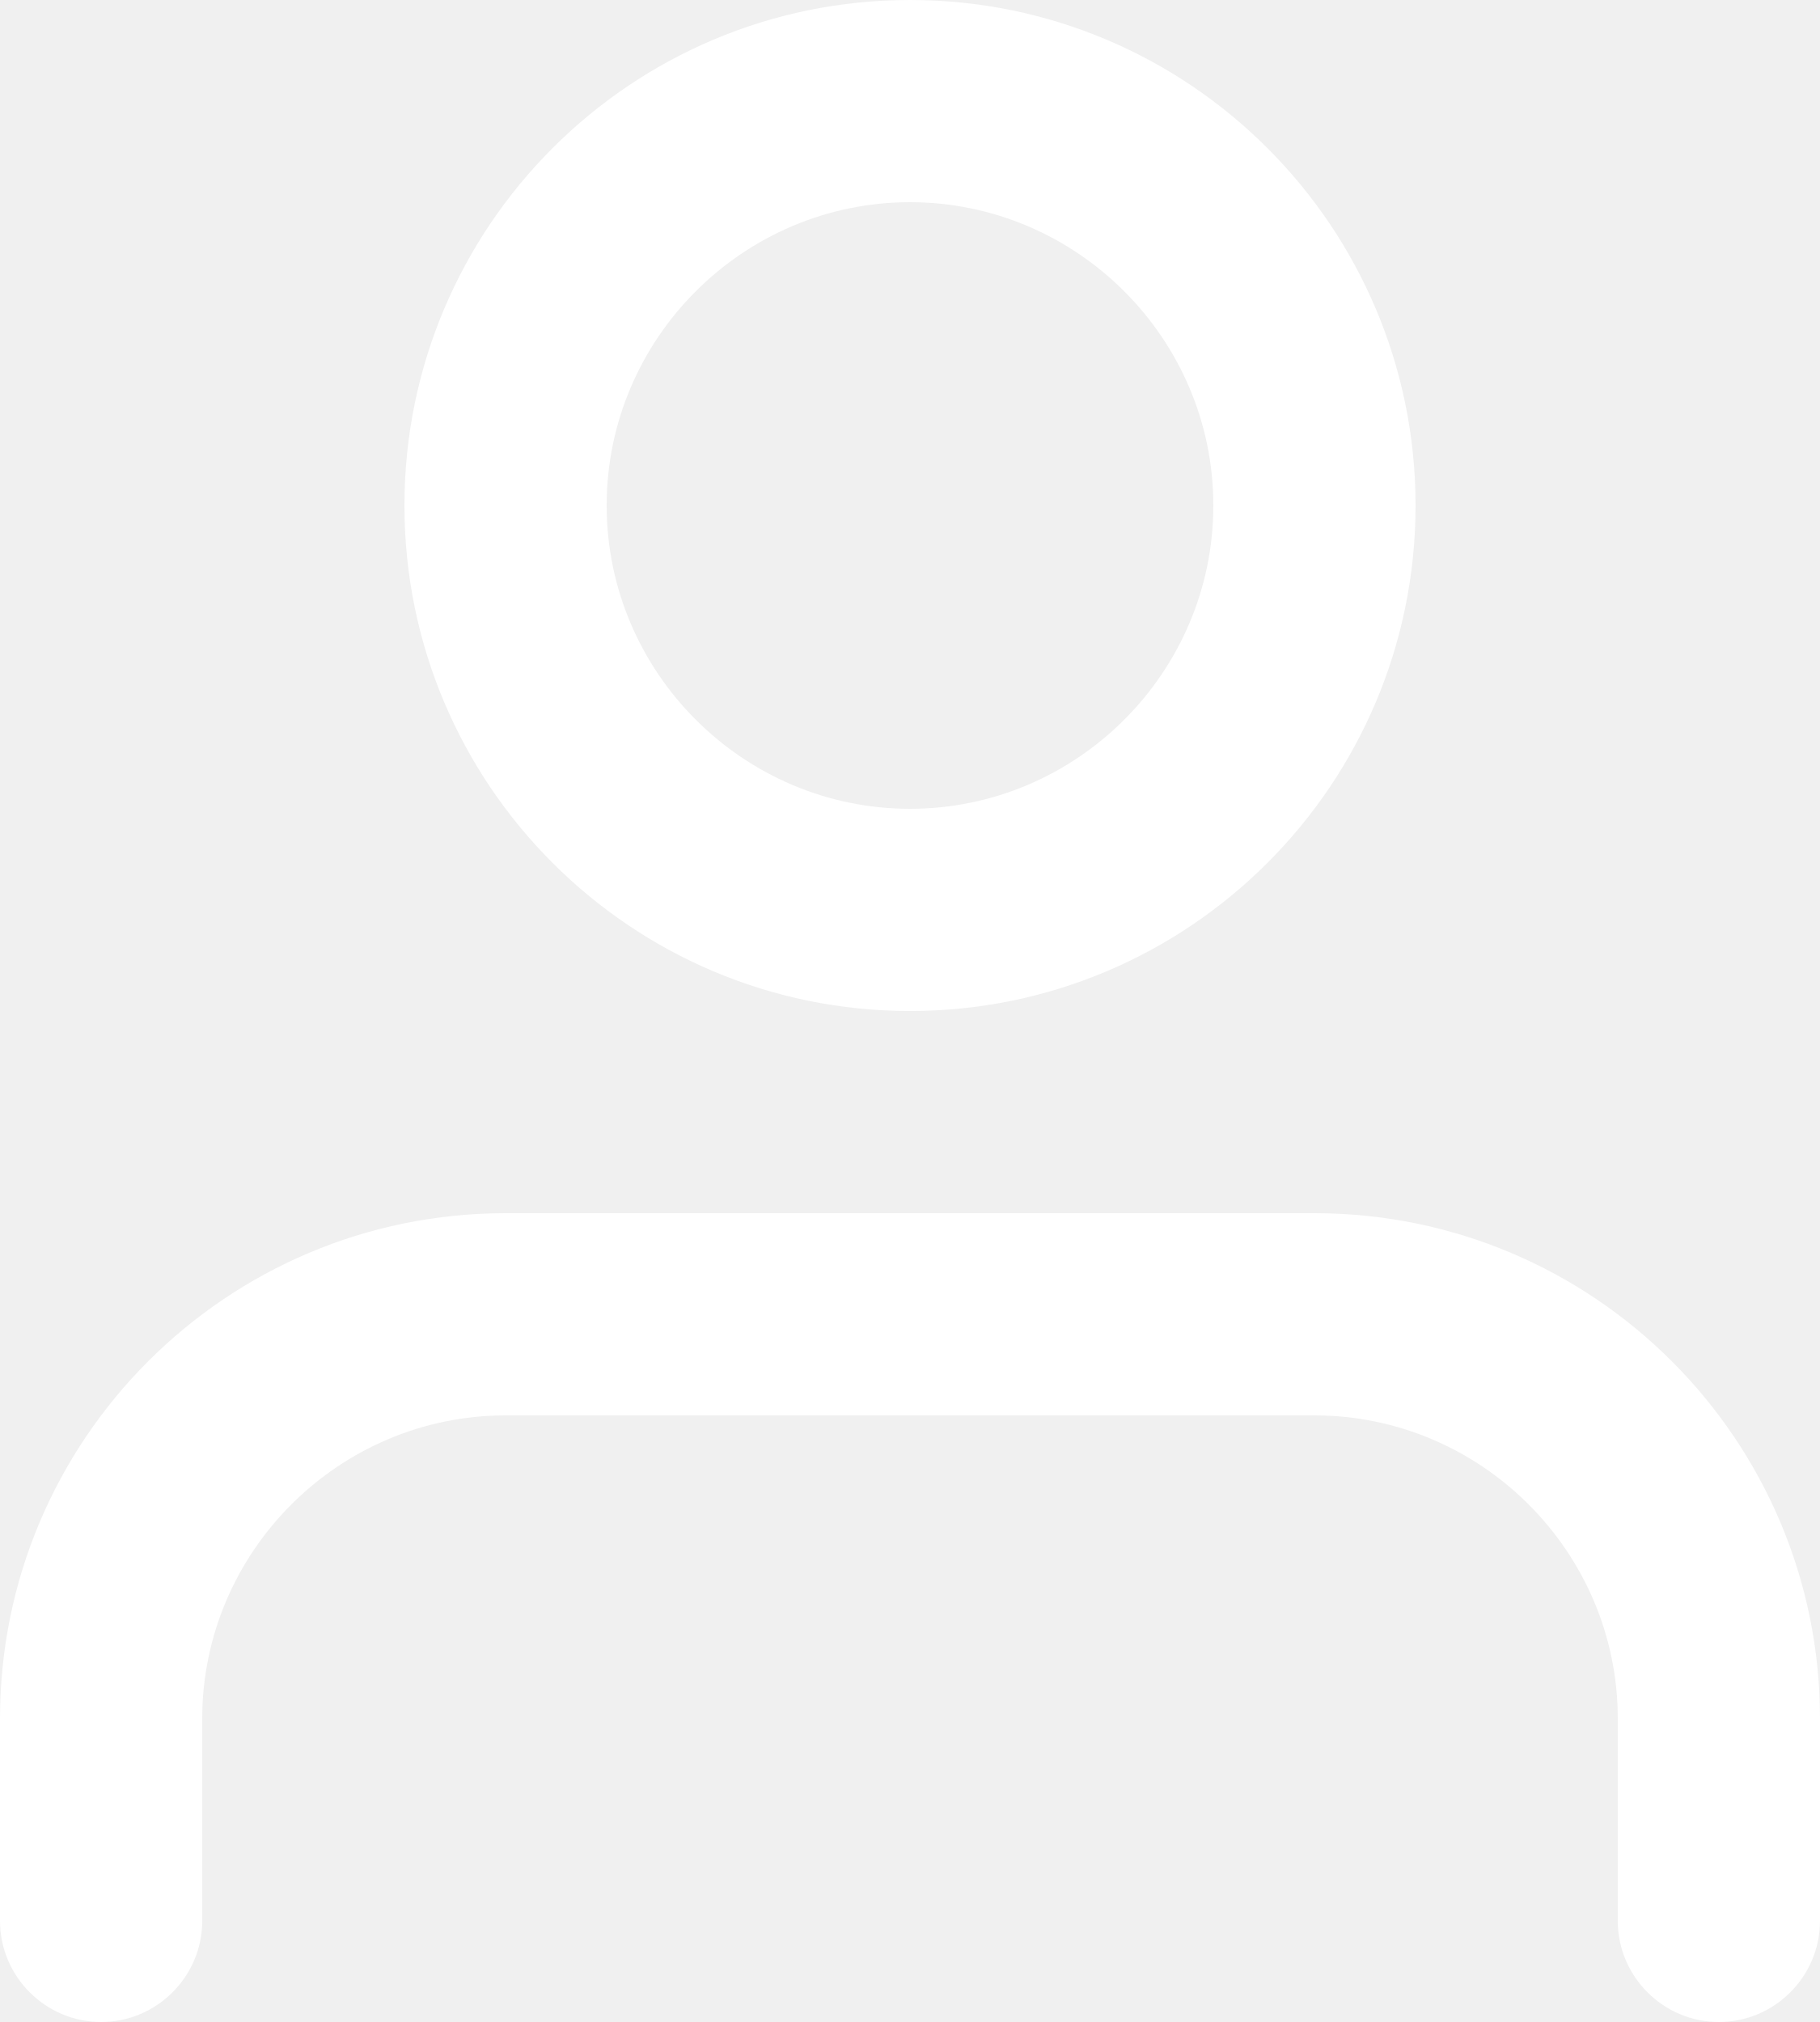
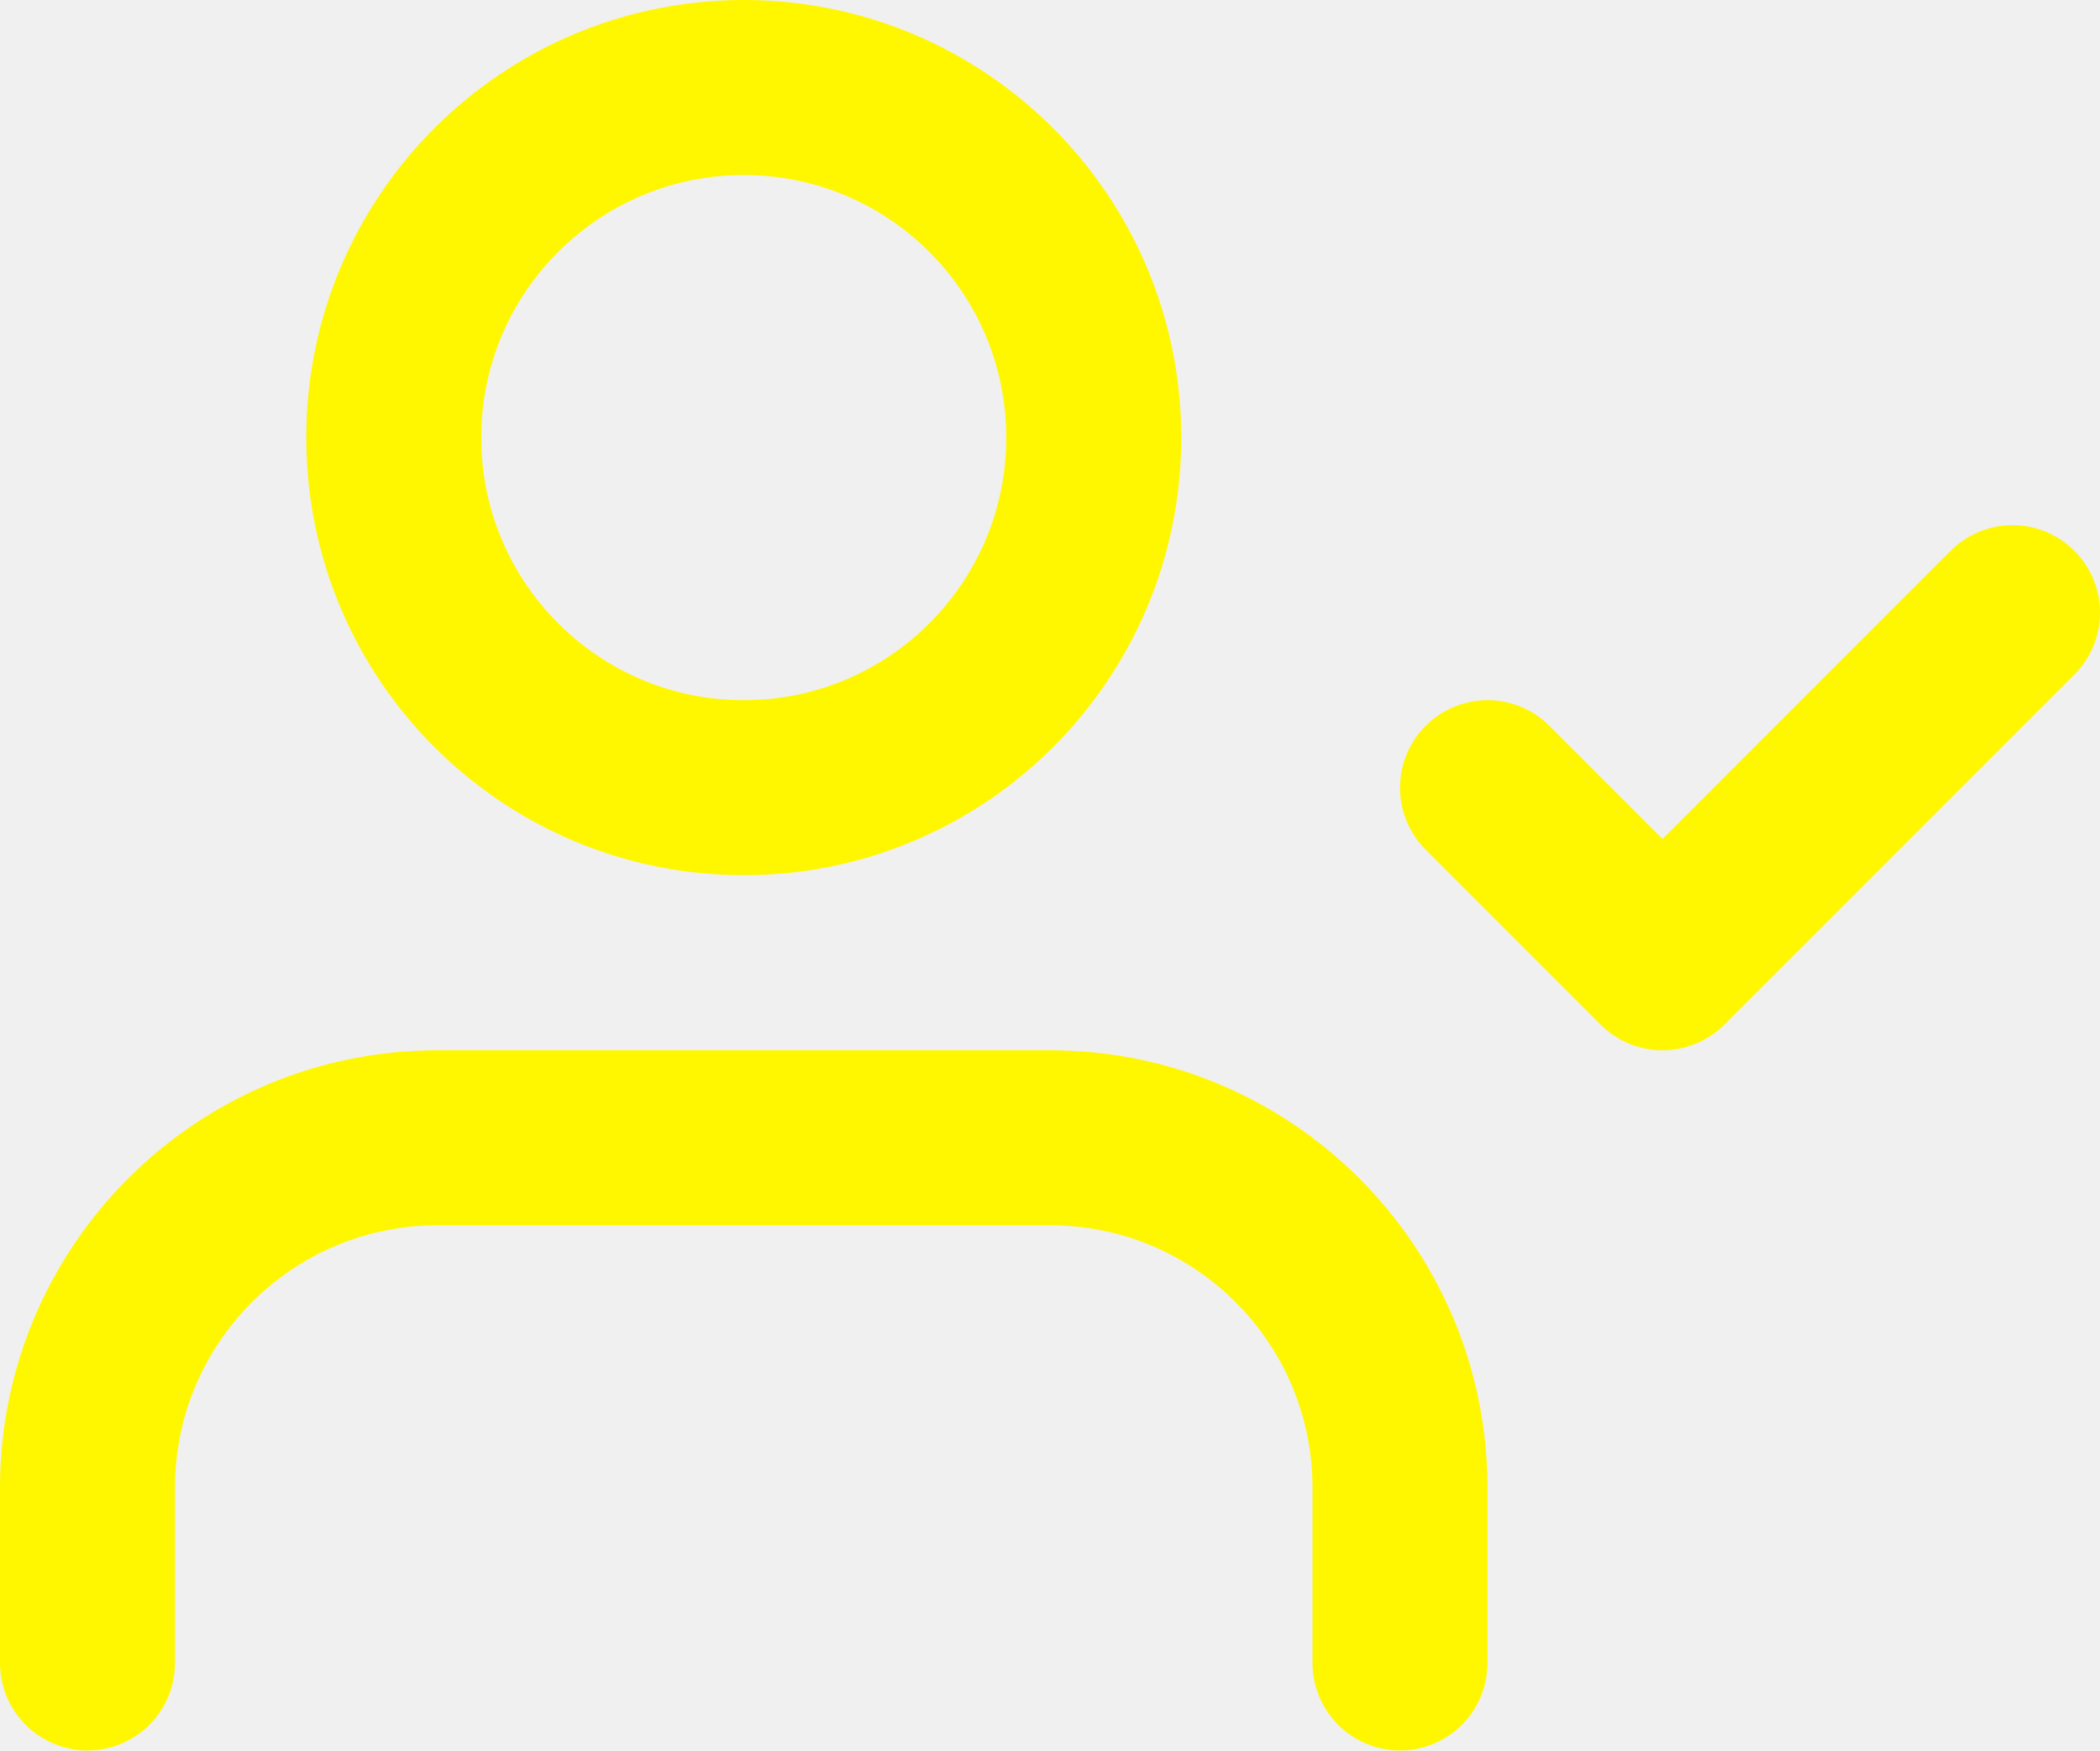
- <svg xmlns="http://www.w3.org/2000/svg" viewBox="0 0 18 20">
+ <svg xmlns="http://www.w3.org/2000/svg" width="24" height="20" viewBox="0 0 24 20">
  <defs>
-     <style>.d{fill:#fff;}</style>
+     <filter id="0d3cles4ya">
+       <feColorMatrix in="SourceGraphic" values="0 0 0 0 1 0 0 0 0 0.929 0 0 0 0 0 0 0 0 1 0" />
+     </filter>
  </defs>
-   <g id="a" />
-   <g id="b">
-     <g id="c">
-       <g>
-         <path class="d" d="M13,12H5c-2.76,0-5,2.24-5,5v2c0,.55,.45,1,1,1s1-.45,1-1v-2c0-1.65,1.35-3,3-3H13c1.65,0,3,1.35,3,3v2c0,.55,.45,1,1,1s1-.45,1-1v-2c0-2.76-2.24-5-5-5Z" />
-         <path class="d" d="M9,10c2.76,0,5-2.24,5-5S11.76,0,9,0,4,2.24,4,5s2.24,5,5,5Zm0-8c1.65,0,3,1.35,3,3s-1.35,3-3,3-3-1.35-3-3,1.35-3,3-3Z" />
-       </g>
+   <g transform="translate(-13 -12)" filter="url(#0d3cles4ya)" fill="none" fill-rule="evenodd" stroke-linecap="round" stroke-linejoin="round">
+     <g transform="translate(14 13)" stroke="#000" stroke-width="2">
+       <path d="M15 18v-2a4 4 0 0 0-4-4H4a4 4 0 0 0-4 4v2" />
+       <circle cx="7.5" cy="4" r="4" />
+       <path d="m16 8 2 2 4-4" />
    </g>
  </g>
</svg>
